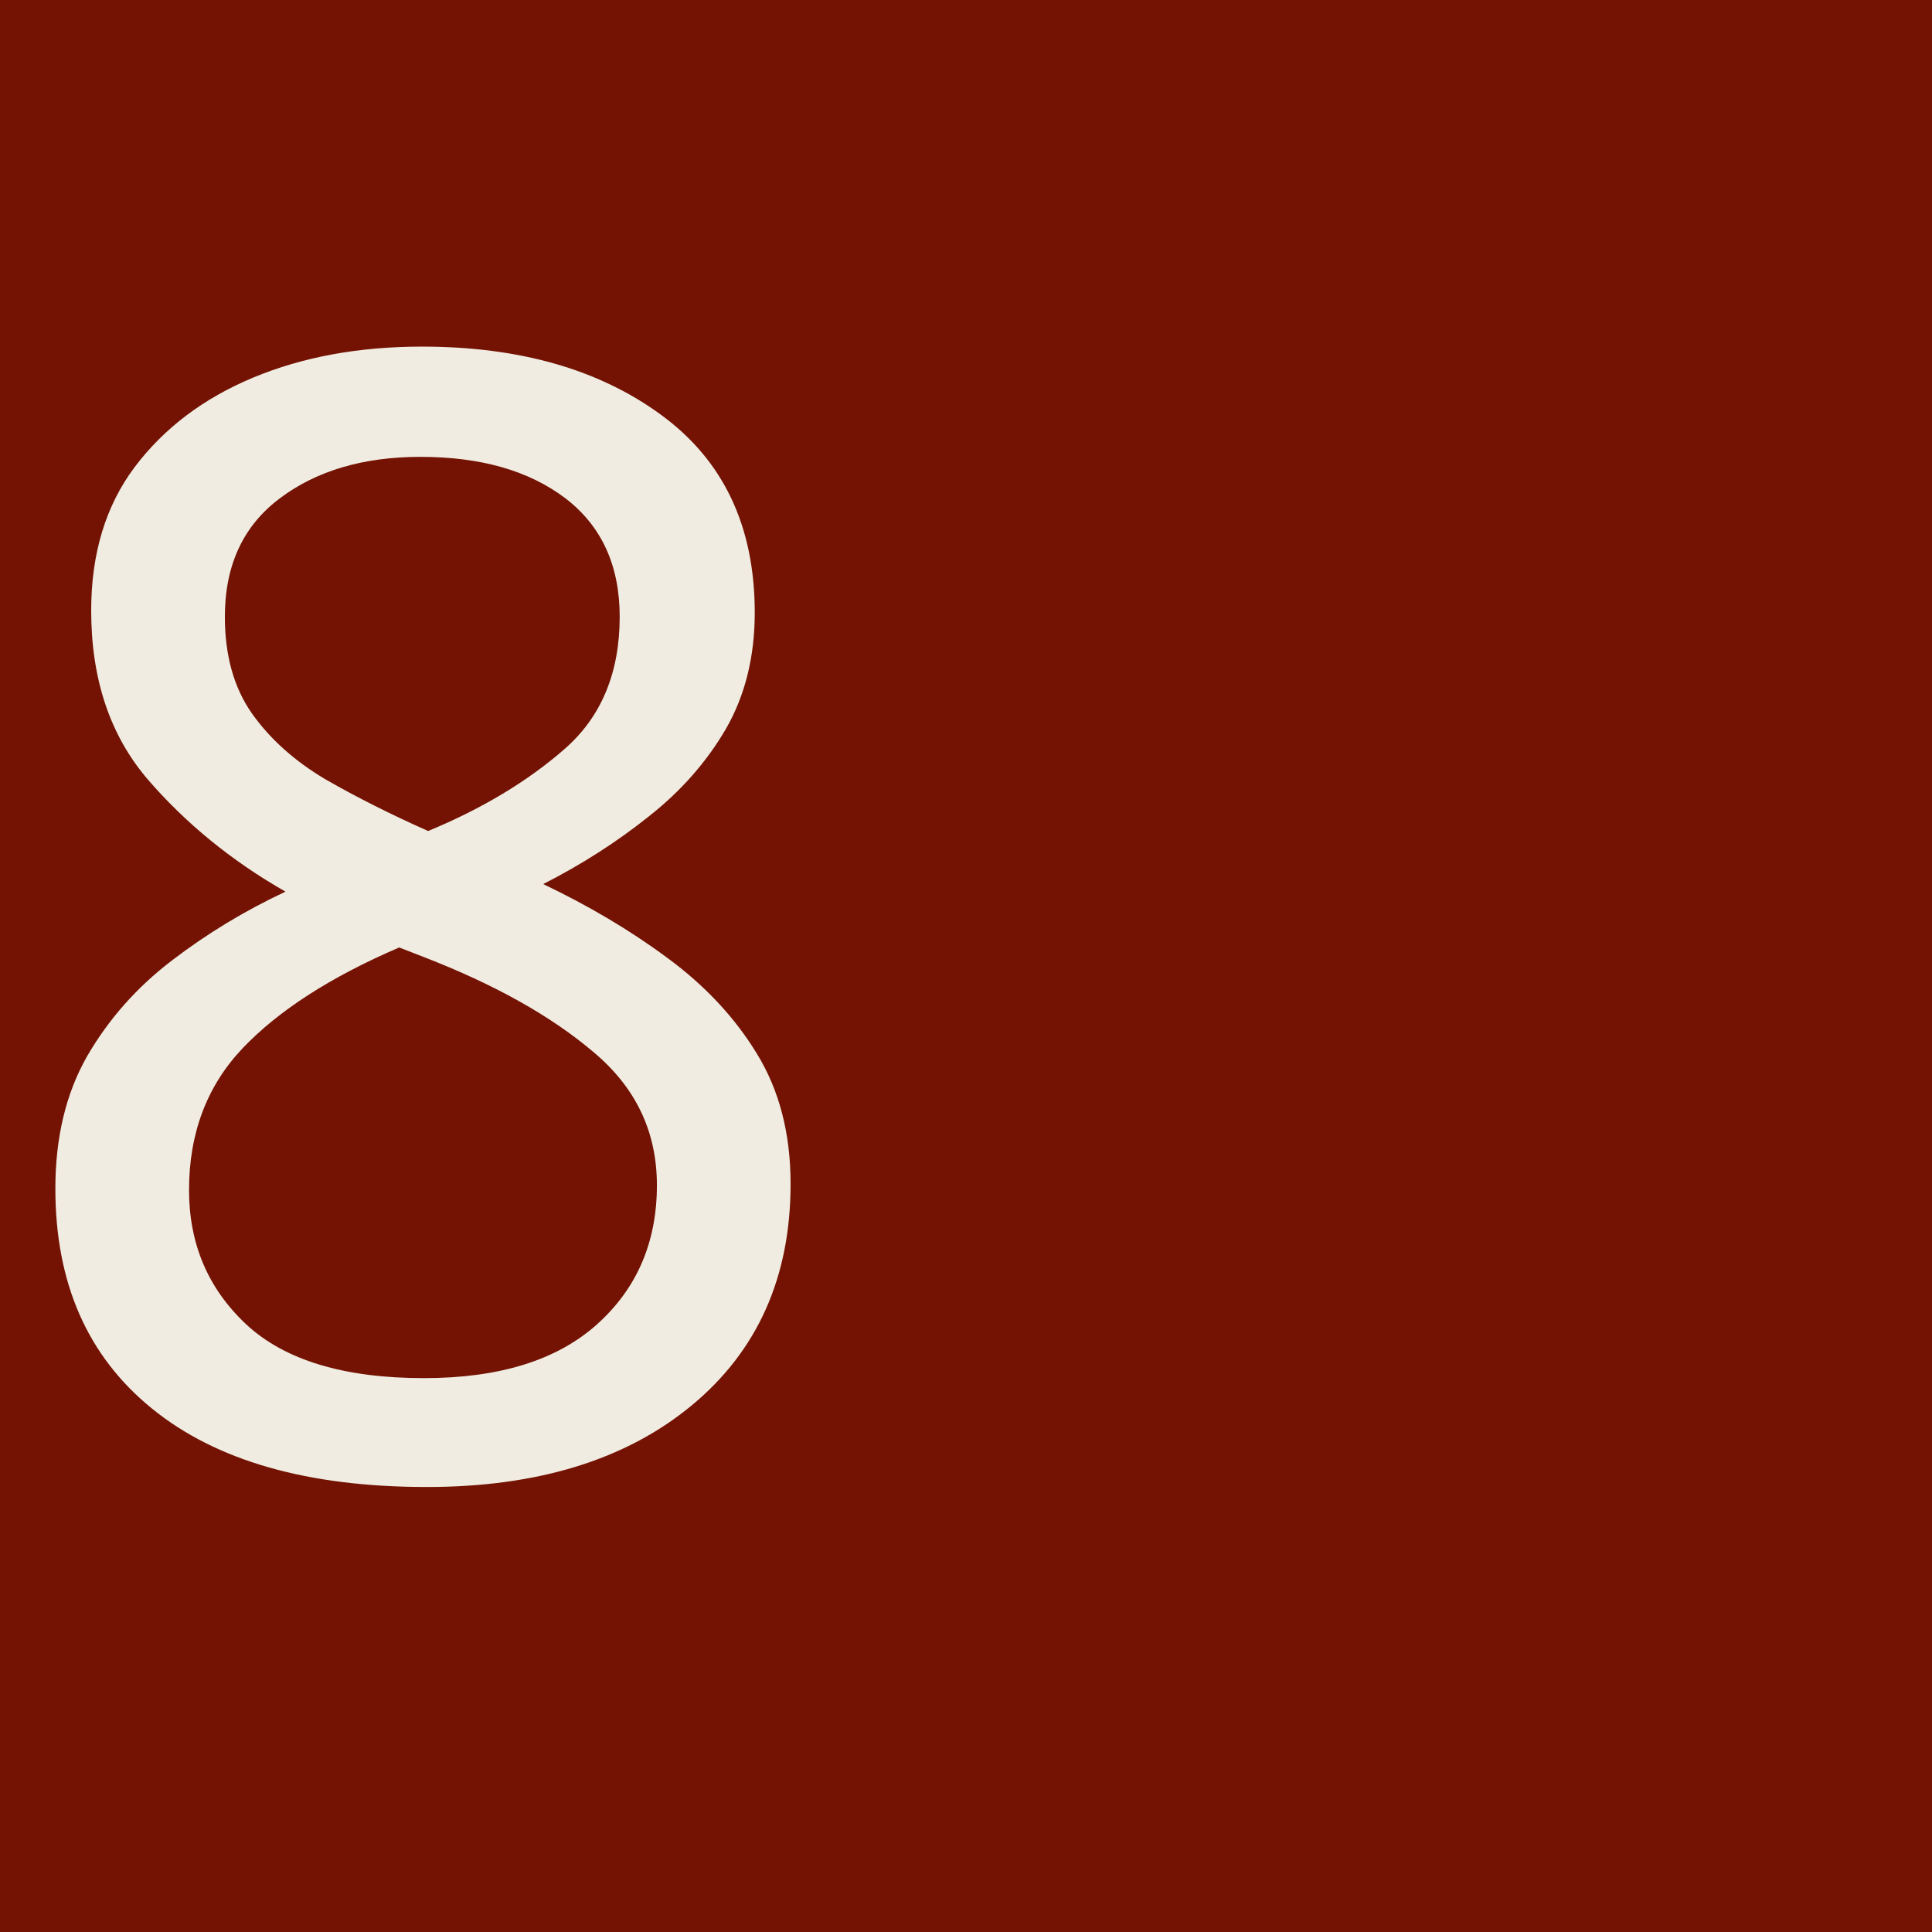
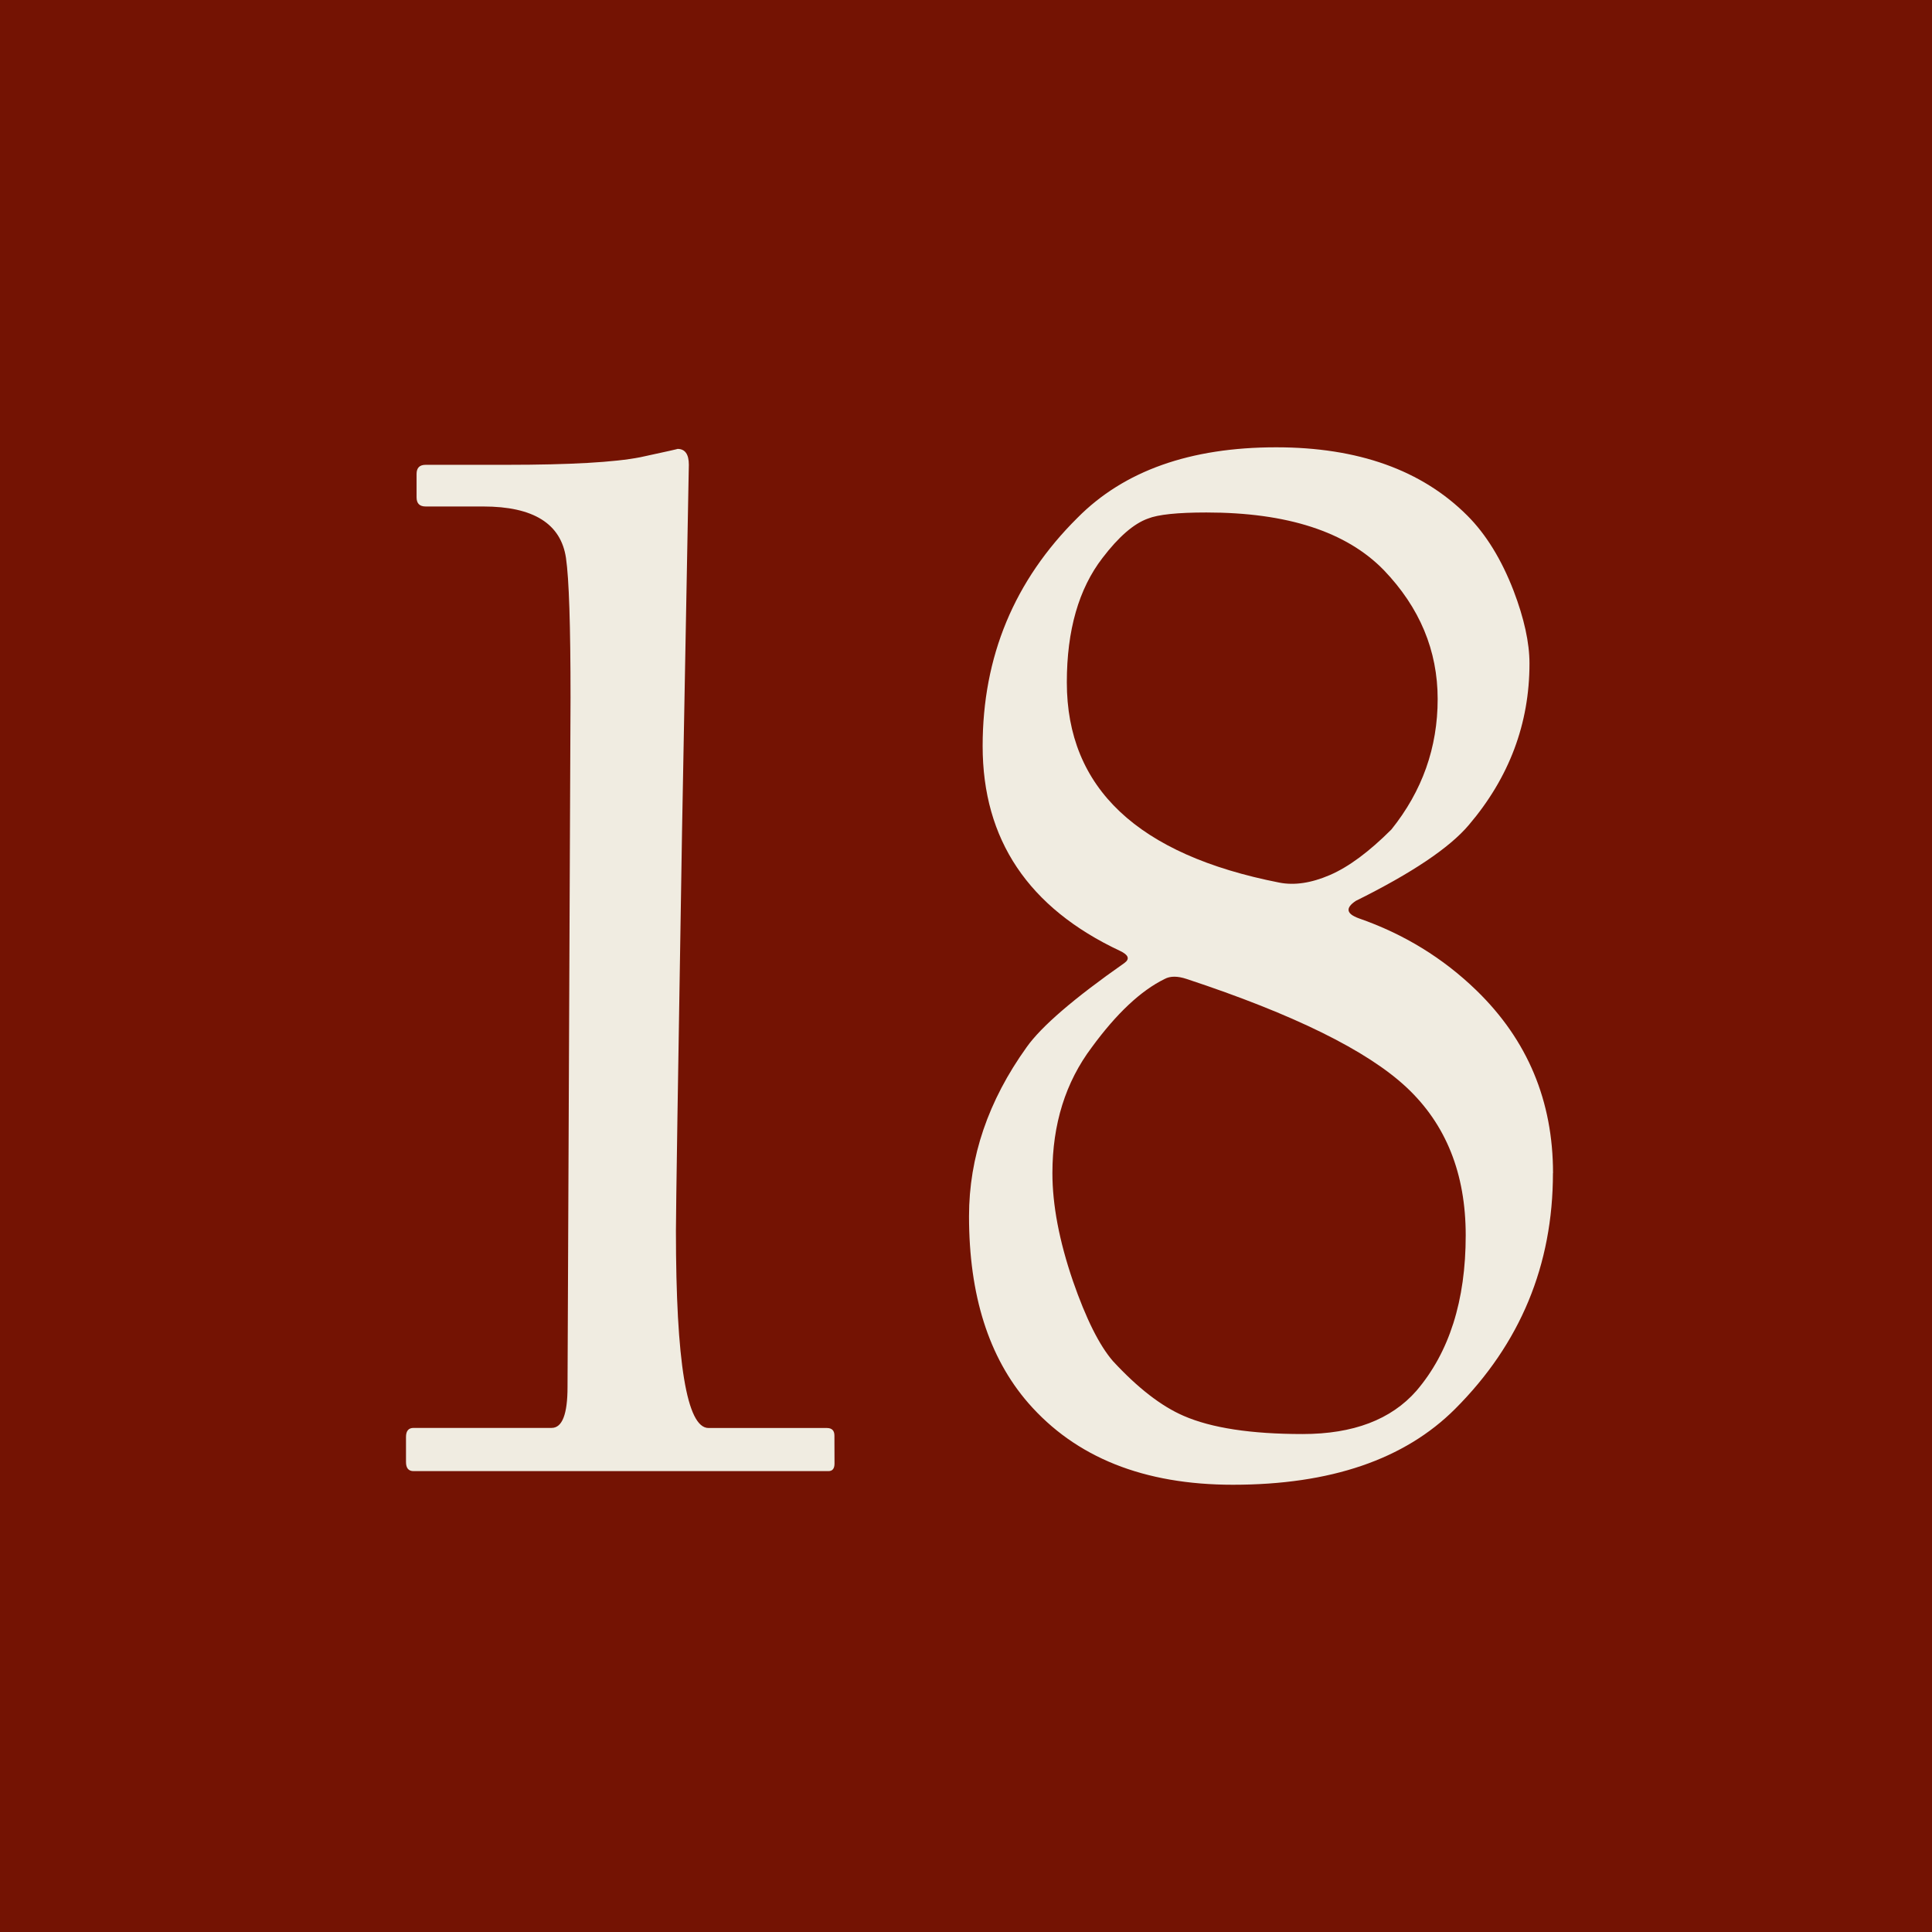
<svg xmlns="http://www.w3.org/2000/svg" width="38" height="38" viewBox="0 0 10.054 10.054" version="1.1" id="svg1">
  <defs id="defs1" />
  <g id="g33" transform="matrix(0.2294923,0,0,0.2294923,-13.53884,-44.59586)">
    <rect style="display:inline;fill:#741303;fill-opacity:1;stroke:#741303;stroke-width:2.527;stroke-linecap:round;stroke-linejoin:miter;stroke-dasharray:none;stroke-opacity:1" id="rect46" width="41.284" height="41.284" x="60.258" y="195.587" />
-     <text xml:space="preserve" style="font-style:normal;font-variant:normal;font-weight:normal;font-stretch:normal;font-size:35.22px;font-family:'Californian FB';-inkscape-font-specification:'Californian FB, Normal';font-variant-ligatures:normal;font-variant-caps:normal;font-variant-numeric:normal;font-variant-east-asian:normal;text-align:center;letter-spacing:-0.012px;word-spacing:-0.108px;writing-mode:lr-tb;direction:ltr;text-anchor:middle;fill:#f0ece1;stroke:none;stroke-width:1.67;stroke-linecap:round" x="81.412" y="227.683" id="text69">
-       <tspan id="tspan69" style="font-style:normal;font-variant:normal;font-weight:normal;font-stretch:normal;font-size:35.22px;font-family:'Californian FB';-inkscape-font-specification:'Californian FB, Normal';font-variant-ligatures:normal;font-variant-caps:normal;font-variant-numeric:normal;font-variant-east-asian:normal;fill:#f0ece1;stroke:none;stroke-width:1.67" x="81.406" y="227.683">18</tspan>
-     </text>
+     <path style="font-size:35.22px;font-family:'Californian FB';-inkscape-font-specification:'Californian FB, Normal';text-align:center;letter-spacing:-0.012px;word-spacing:-0.108px;text-anchor:middle;fill:#f0ece1;stroke-width:1.67;stroke-linecap:round" d="m 77.918,227.511 q 0,0.172 -0.138,0.172 h -9.407 q -0.172,0 -0.172,-0.206 v -0.568 q 0,-0.206 0.172,-0.206 h 3.13 q 0.361,0 0.361,-0.929 0,-0.189 0.034,-7.79 0.034,-7.618 0.034,-7.842 0,-2.459 -0.103,-3.164 -0.172,-1.169 -1.875,-1.169 h -1.307 q -0.206,0 -0.206,-0.206 v -0.533 q 0,-0.206 0.206,-0.206 h 1.84 q 2.15,0 3.027,-0.172 0.877,-0.189 0.843,-0.189 0.258,0 0.258,0.361 0,-0.034 -0.155,8.341 -0.138,8.358 -0.138,9.029 0,4.471 0.739,4.471 h 2.683 q 0.172,0 0.172,0.172 z m 16.291,-6.587 q 0,3.13 -2.218,5.348 -1.72,1.72 -5.039,1.72 -3.027,0 -4.643,-1.857 -1.341,-1.548 -1.341,-4.231 0,-2.012 1.307,-3.835 0.499,-0.705 2.218,-1.909 0.189,-0.138 -0.103,-0.275 -3.113,-1.462 -3.113,-4.643 0,-3.044 2.15,-5.176 1.582,-1.599 4.506,-1.599 2.786,0 4.334,1.548 0.636,0.636 1.049,1.703 0.361,0.946 0.361,1.651 0,2.046 -1.376,3.663 -0.654,0.774 -2.562,1.72 -0.361,0.241 0.069,0.396 1.531,0.533 2.666,1.634 1.737,1.685 1.737,4.145 z m -2.614,-10.748 q 0,-1.651 -1.221,-2.924 -1.273,-1.307 -4.024,-1.307 -0.98,0 -1.324,0.138 -0.482,0.172 -1.032,0.894 -0.808,1.049 -0.808,2.82 0,3.594 4.815,4.54 0.516,0.103 1.152,-0.172 0.636,-0.275 1.393,-1.032 1.049,-1.307 1.049,-2.958 z m 0.636,12.159 q 0,-2.098 -1.341,-3.353 -1.341,-1.255 -4.987,-2.459 -0.31,-0.103 -0.499,0 -0.808,0.396 -1.651,1.548 -0.894,1.187 -0.894,2.855 0,1.083 0.464,2.442 0.447,1.29 0.911,1.823 0.843,0.911 1.599,1.238 0.946,0.413 2.7,0.413 1.72,0 2.58,-0.98 1.118,-1.307 1.118,-3.525 z" id="text69" aria-label="18" />
  </g>
</svg>
